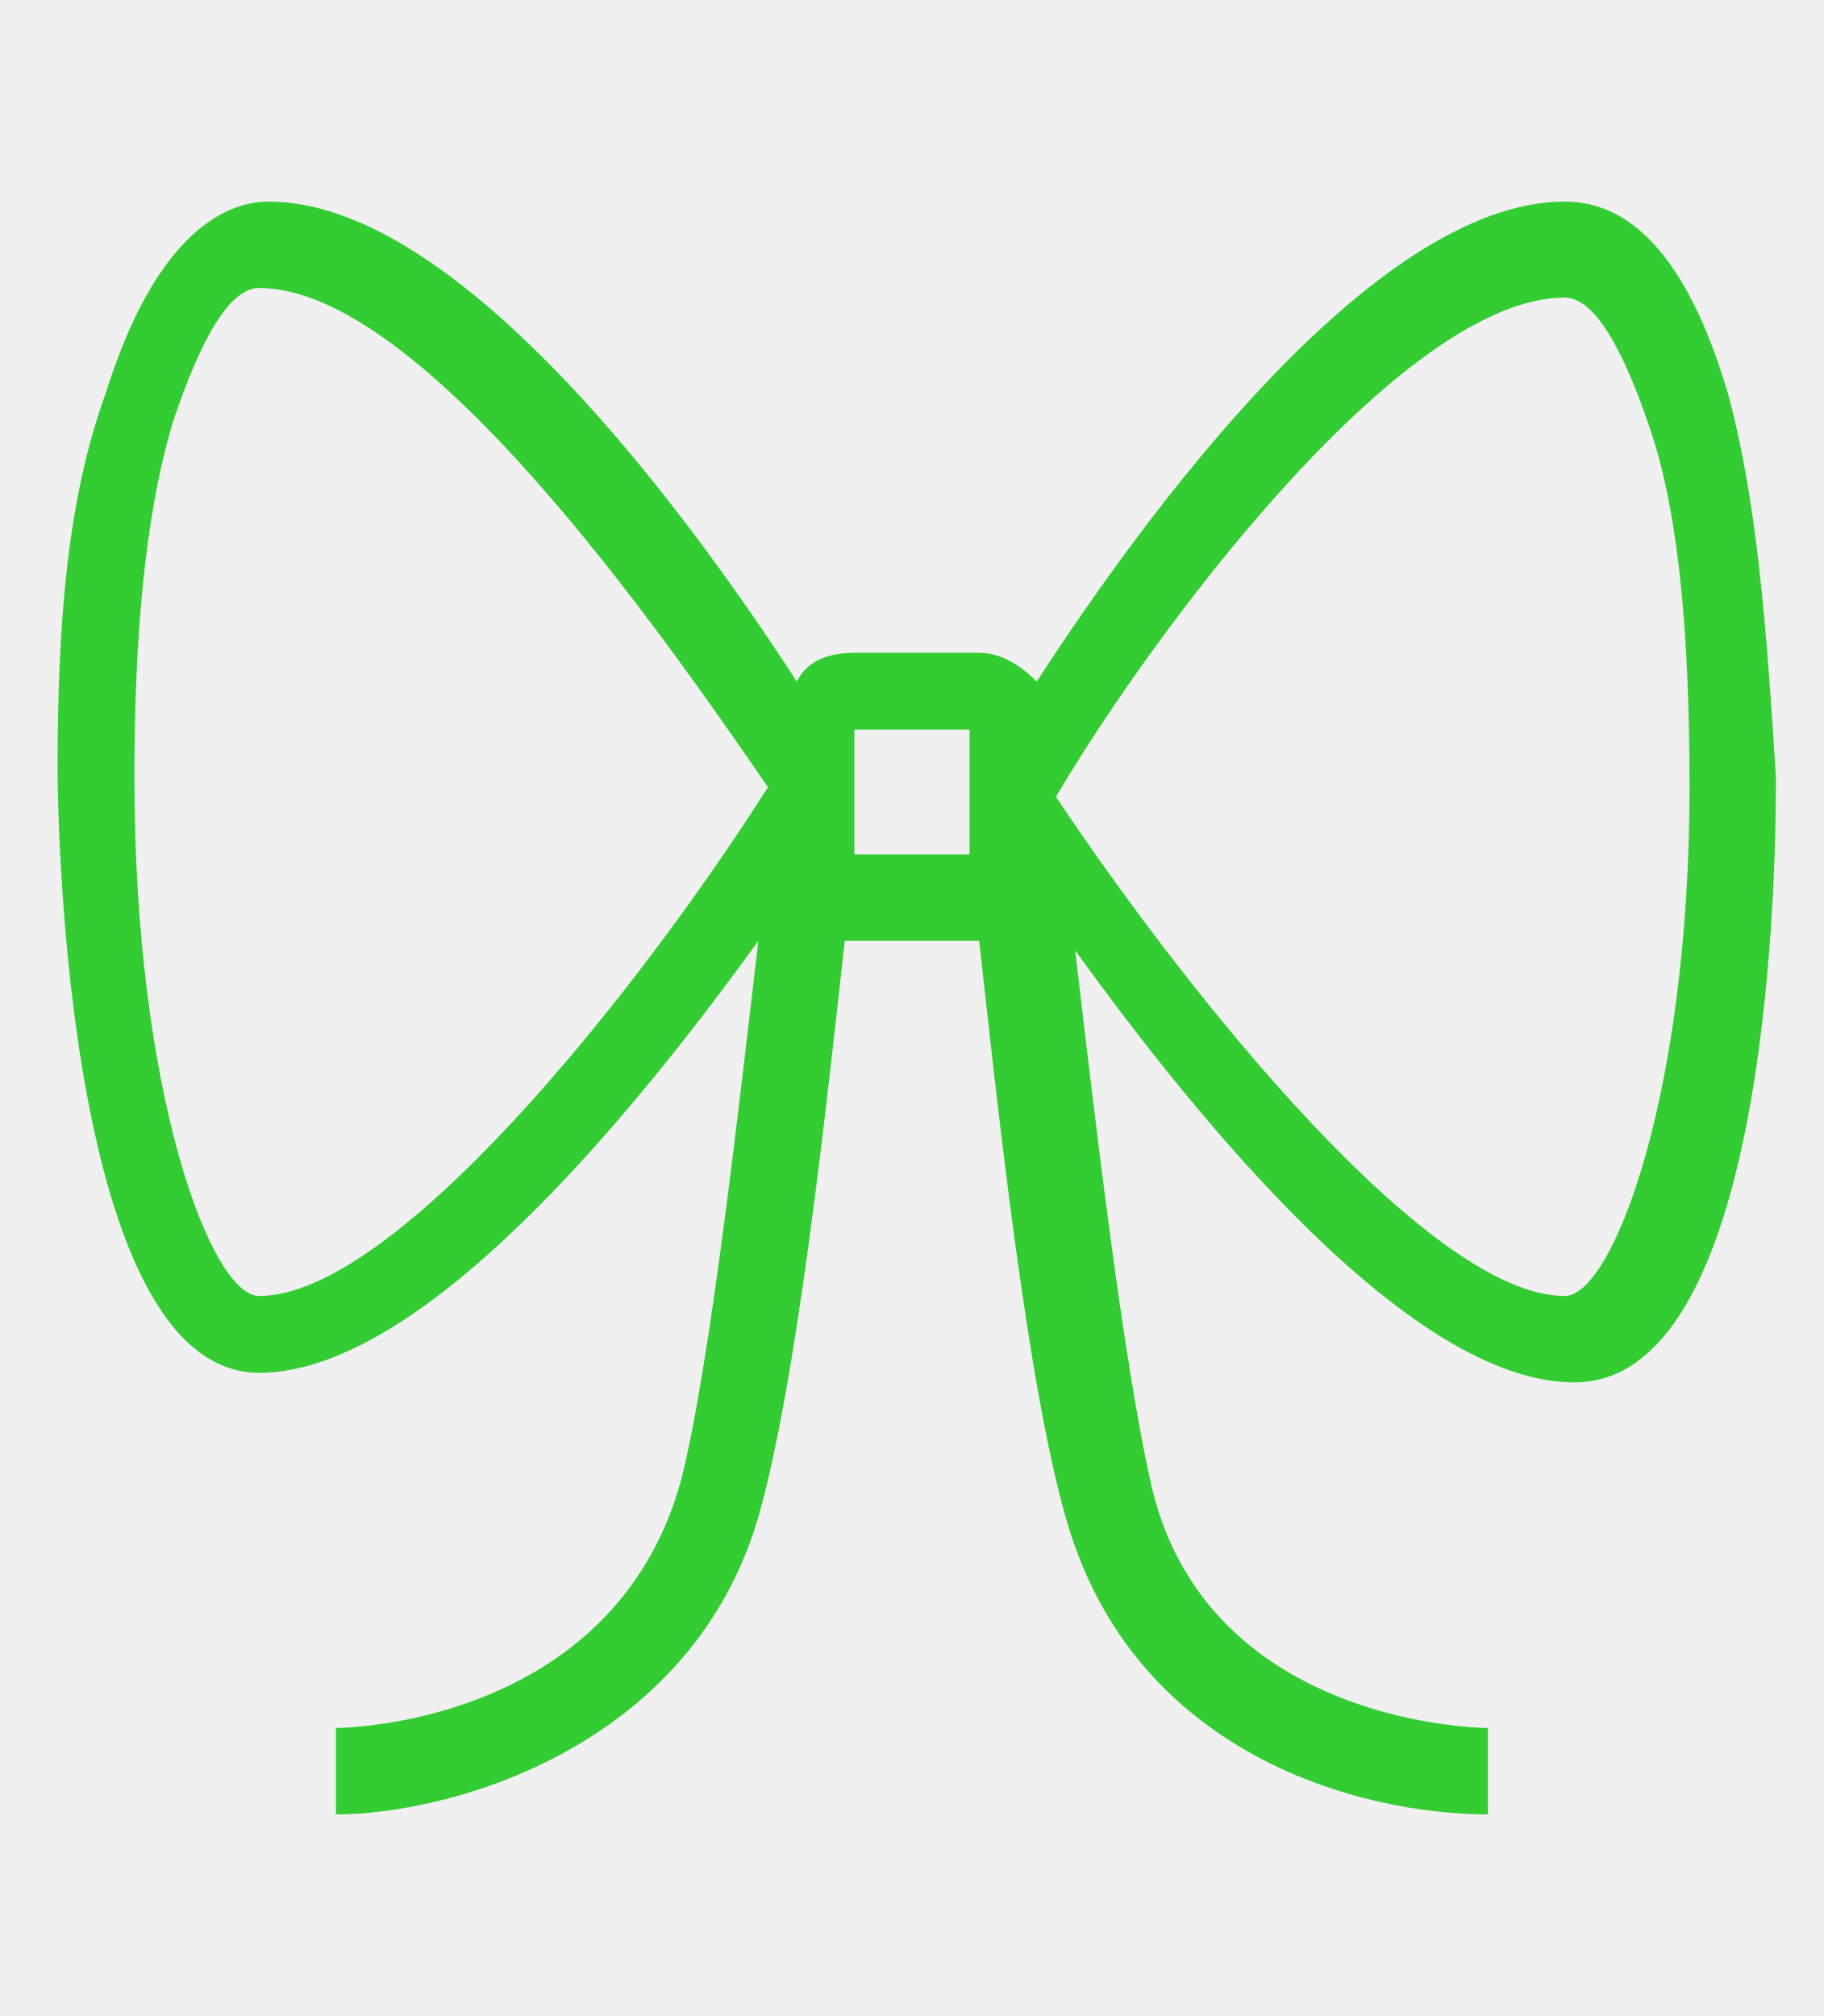
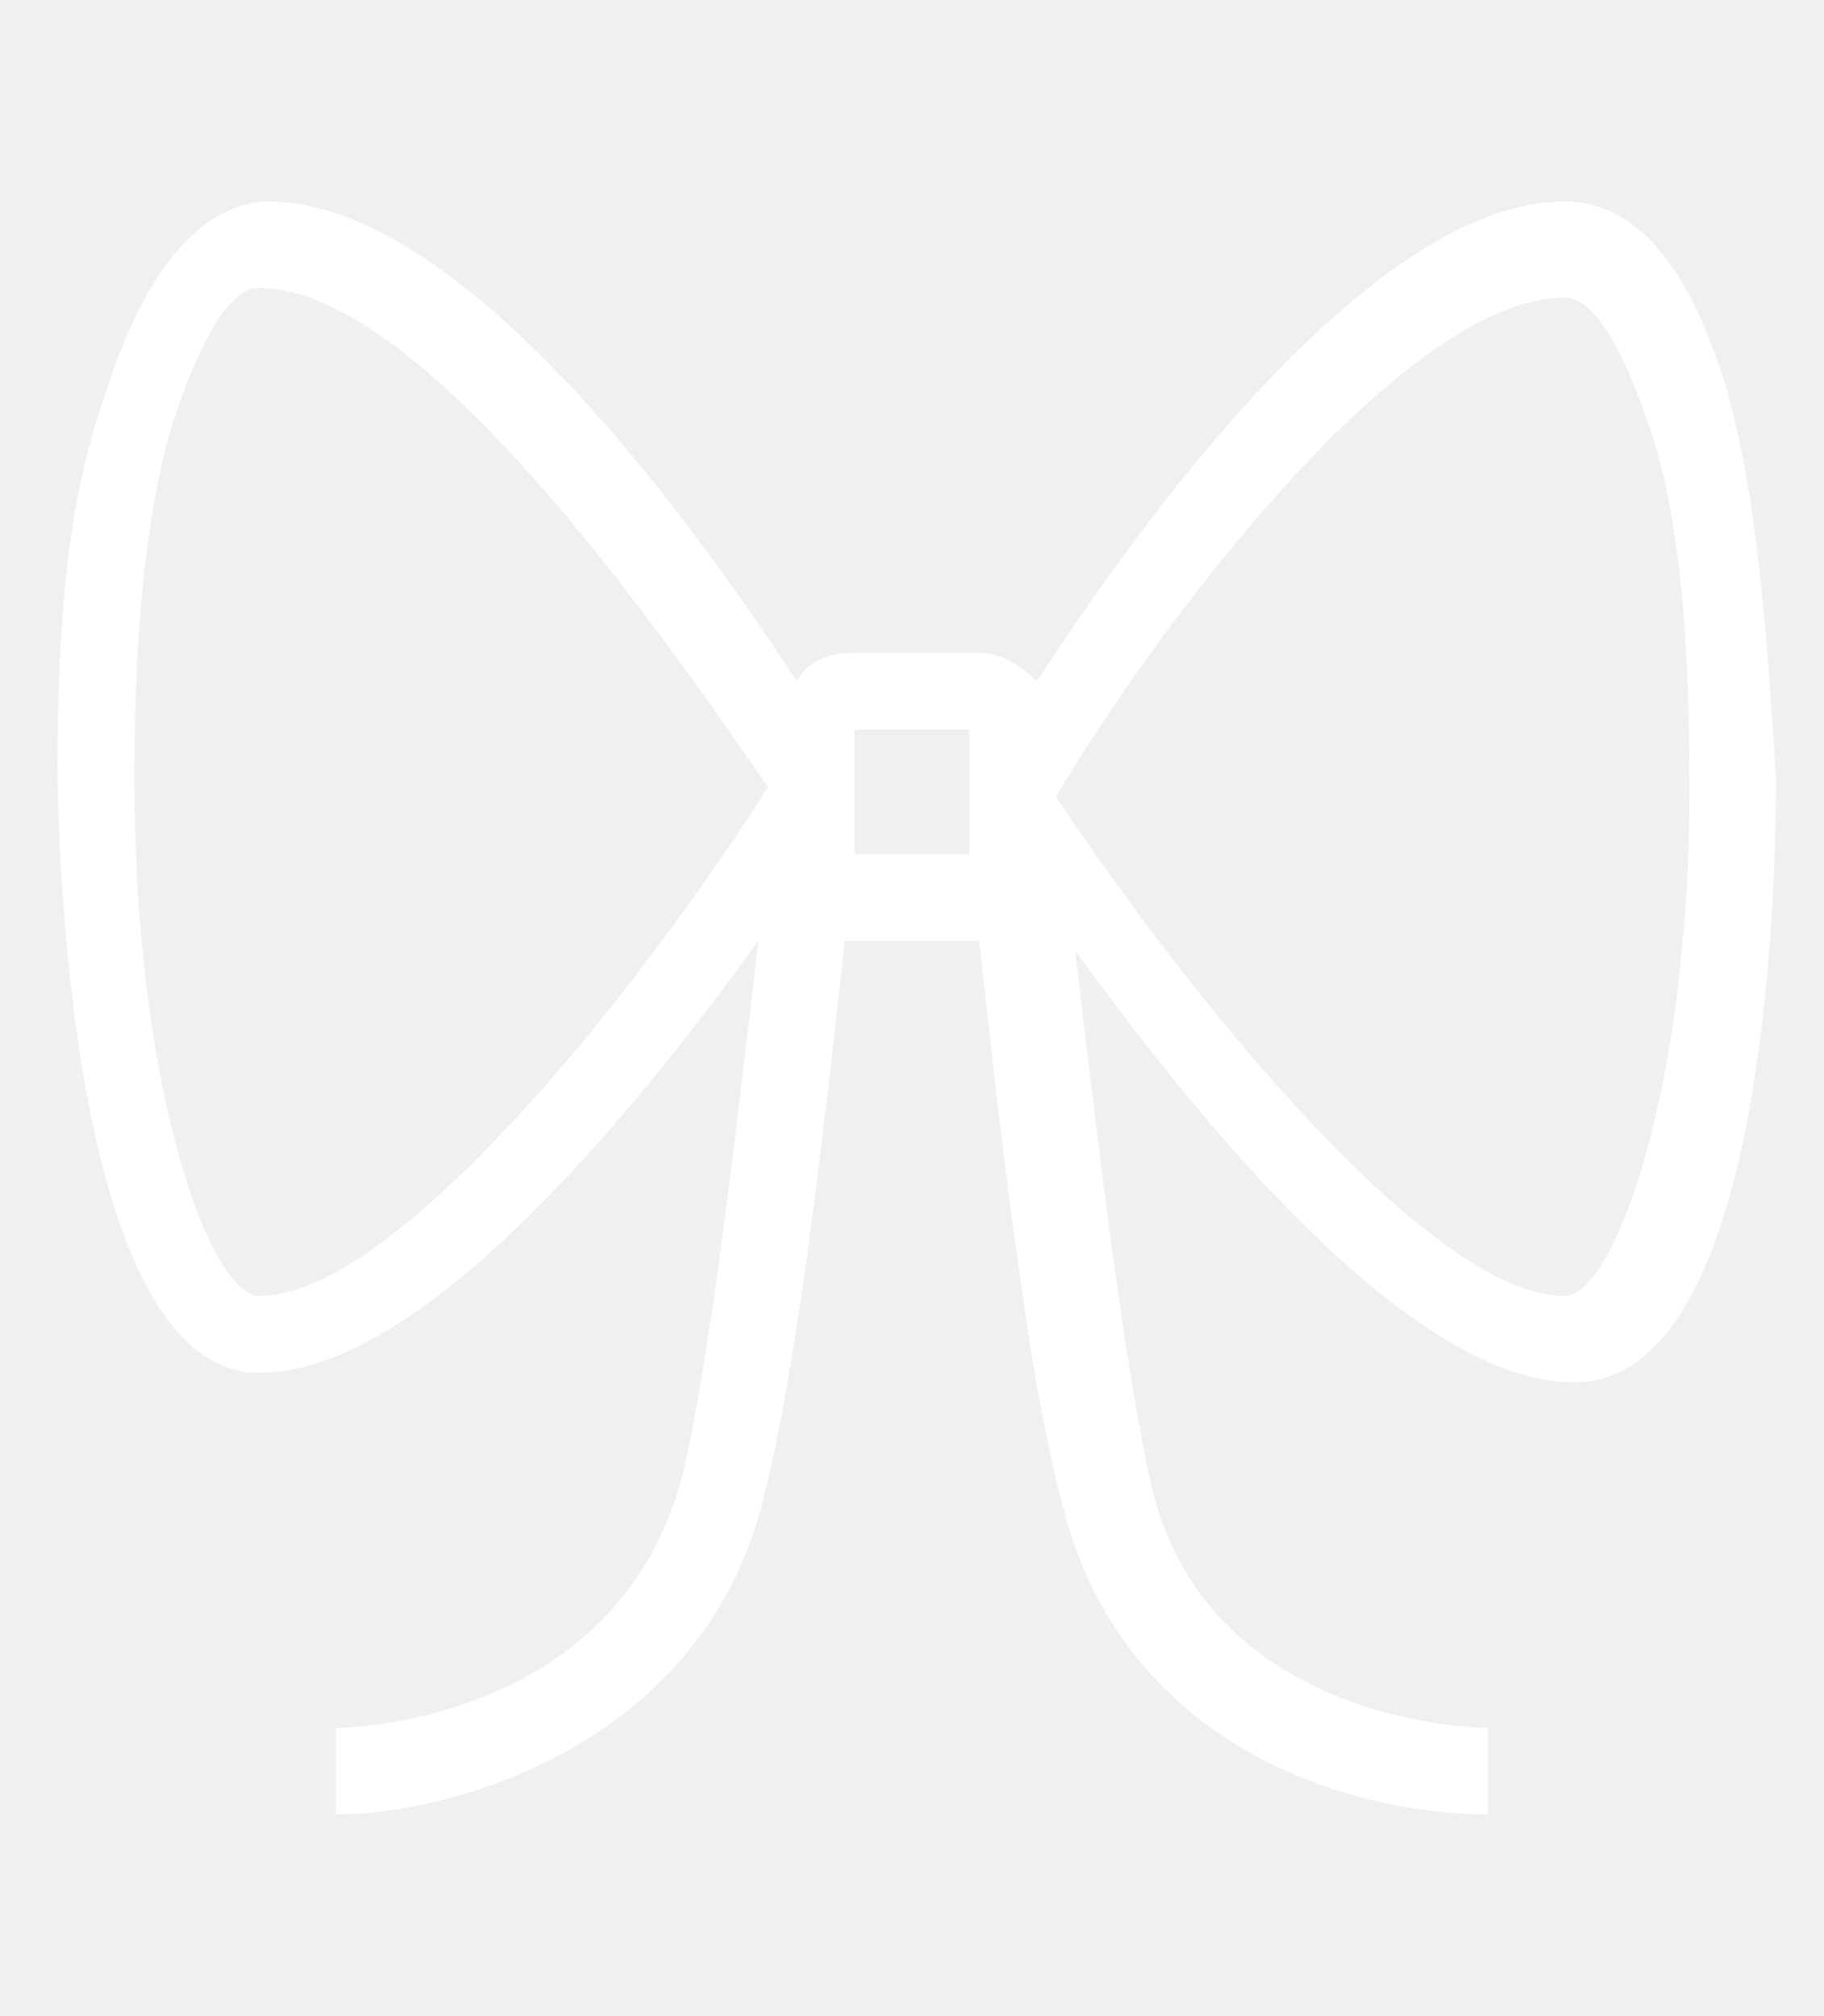
<svg xmlns="http://www.w3.org/2000/svg" version="1.1" id="Layer_1" x="0px" y="0px" viewBox="0 0 19 21" style="enable-background:new 0 0 19 21;" xml:space="preserve">
  <style type="text/css">
	.st0{display:none;}
	.st1{display:inline;fill:#5EC4C8;}
	.st2{display:inline;}
	.st3{fill:#FFFFFF;}
	.st4{fill:none;stroke:#FFFFFF;}
- 	.st5{fill:#33CC33;}
</style>
  <g id="Layer_1_1_" class="st0">
    <rect class="st1" width="19" height="21" />
  </g>
  <g id="ADA_-_wheelchair" class="st0">
    <g class="st2">
      <path class="st3" d="M10.5,17.2c-0.7,0.4-1.5,0.6-2.3,0.6s-1.6-0.2-2.3-0.6s-1.3-1-1.7-1.7c-0.4-0.7-0.6-1.5-0.6-2.3    s0.2-1.6,0.6-2.3c0.2-0.4,0.5-0.7,0.8-1L5.4,12c-0.2,0.4-0.2,0.8-0.3,1.2c0,0.5,0.1,1.1,0.4,1.5c0.3,0.5,0.6,0.9,1.1,1.1    c0.5,0.3,1,0.4,1.5,0.4s1.1-0.1,1.5-0.4s0.9-0.6,1.1-1.1l0.7,1.6C11.2,16.7,10.9,16.9,10.5,17.2z M7.1,3.2c1,0,1.5,0.5,1.5,1.4    c0,1.1-0.4,1.6-1.3,1.6l0.2,2.2h2.7c0.1,0,0.2,0.5,0.3,1.4l0,0H7.8l0.1,1h4.3c0.1,0,0.6,1.4,1.5,3.9l1.3-0.4l0.5,1.4    c0,0.1-0.9,0.4-2.7,0.9c-0.1-0.2-0.6-1.6-1.6-4.4H6.5c-0.1,0-0.4-2.6-0.9-7.8C5.6,3.7,6.1,3.2,7.1,3.2z" />
    </g>
  </g>
  <g id="question-square" class="st0">
    <g class="st2">
      <polygon class="st4" points="15.2,16.7 9.5,16.7 3.8,16.7 3.8,8.9 3.8,4.3 9.5,4.3 15.2,4.3 15.2,8.9   " />
      <polyline class="st4" points="5.8,8.7 7.2,6.9 12,6.9 13.2,8.7 11.9,10 9.4,10.6 9.4,12.4   " />
      <line class="st4" x1="9.4" y1="13.5" x2="9.4" y2="14.8" />
    </g>
  </g>
  <g id="document" class="st0">
    <g class="st2">
      <polygon class="st4" points="16.1,8.7 16.1,17.6 9.5,17.6 2.9,17.6 2.9,10.5 2.9,3.4 11.1,3.4   " />
      <polyline class="st4" points="11.1,3.4 11.1,8.7 16.1,8.7   " />
      <line class="st4" x1="4.8" y1="11.7" x2="14.1" y2="11.7" />
      <line class="st4" x1="4.8" y1="15" x2="14.1" y2="15" />
      <rect x="5.4" y="5.7" class="st4" width="3.1" height="3.1" />
    </g>
  </g>
-   <path class="st5" d="M18,4.1c-0.5-1.7-1.2-2-1.7-2c-2,0-4.4,3.3-5.5,5c-0.2-0.2-0.4-0.3-0.6-0.3H8.9c-0.3,0-0.5,0.1-0.6,0.3  c-1.1-1.7-3.5-5-5.5-5c-0.5,0-1.2,0.4-1.7,2C0.7,5.2,0.6,6.5,0.6,8c0,0.6,0.1,6.3,2.1,6.3c1.7,0,3.9-2.7,5.2-4.5  c-0.2,1.7-0.5,4.4-0.8,5.6C6.4,18,3.5,18,3.5,18v0.9c1.2,0,3.7-0.7,4.4-3.1c0.4-1.4,0.7-4.2,0.9-6h0.1h1.2h0.1  c0.2,1.8,0.5,4.6,0.9,6c0.7,2.5,3.1,3.1,4.4,3.1V18c0,0-2.9,0-3.5-2.5c-0.3-1.3-0.6-3.9-0.8-5.6c1.3,1.8,3.5,4.5,5.2,4.5  c2.1,0,2.1-5.7,2.1-6.3C18.4,6.5,18.3,5.2,18,4.1z M2.7,13.5c-0.5,0-1.3-2.1-1.3-5.4c0-1.4,0.1-2.7,0.4-3.7C2.1,3.5,2.4,3,2.7,3  C4.4,3,6.9,6.6,8,8.2C6.6,10.4,4.1,13.5,2.7,13.5z M8.9,8.9V7.6h1.2v1.3H8.9z M16.3,13.5c-1.4,0-3.9-3.1-5.3-5.2  c1-1.7,3.6-5.2,5.3-5.2c0.3,0,0.6,0.5,0.9,1.4s0.4,2.2,0.4,3.7C17.6,11.4,16.8,13.5,16.3,13.5z" />
+   <path class="st3" d="M18,4.1c-0.5-1.7-1.2-2-1.7-2c-2,0-4.4,3.3-5.5,5c-0.2-0.2-0.4-0.3-0.6-0.3H8.9c-0.3,0-0.5,0.1-0.6,0.3  c-1.1-1.7-3.5-5-5.5-5c-0.5,0-1.2,0.4-1.7,2C0.7,5.2,0.6,6.5,0.6,8c0,0.6,0.1,6.3,2.1,6.3c1.7,0,3.9-2.7,5.2-4.5  c-0.2,1.7-0.5,4.4-0.8,5.6C6.4,18,3.5,18,3.5,18v0.9c1.2,0,3.7-0.7,4.4-3.1c0.4-1.4,0.7-4.2,0.9-6h0.1h1.2h0.1  c0.2,1.8,0.5,4.6,0.9,6c0.7,2.5,3.1,3.1,4.4,3.1V18c0,0-2.9,0-3.5-2.5c-0.3-1.3-0.6-3.9-0.8-5.6c1.3,1.8,3.5,4.5,5.2,4.5  c2.1,0,2.1-5.7,2.1-6.3C18.4,6.5,18.3,5.2,18,4.1z M2.7,13.5c-0.5,0-1.3-2.1-1.3-5.4c0-1.4,0.1-2.7,0.4-3.7C2.1,3.5,2.4,3,2.7,3  C4.4,3,6.9,6.6,8,8.2C6.6,10.4,4.1,13.5,2.7,13.5z M8.9,8.9V7.6h1.2v1.3H8.9z M16.3,13.5c-1.4,0-3.9-3.1-5.3-5.2  c1-1.7,3.6-5.2,5.3-5.2c0.3,0,0.6,0.5,0.9,1.4s0.4,2.2,0.4,3.7C17.6,11.4,16.8,13.5,16.3,13.5z" />
</svg>
